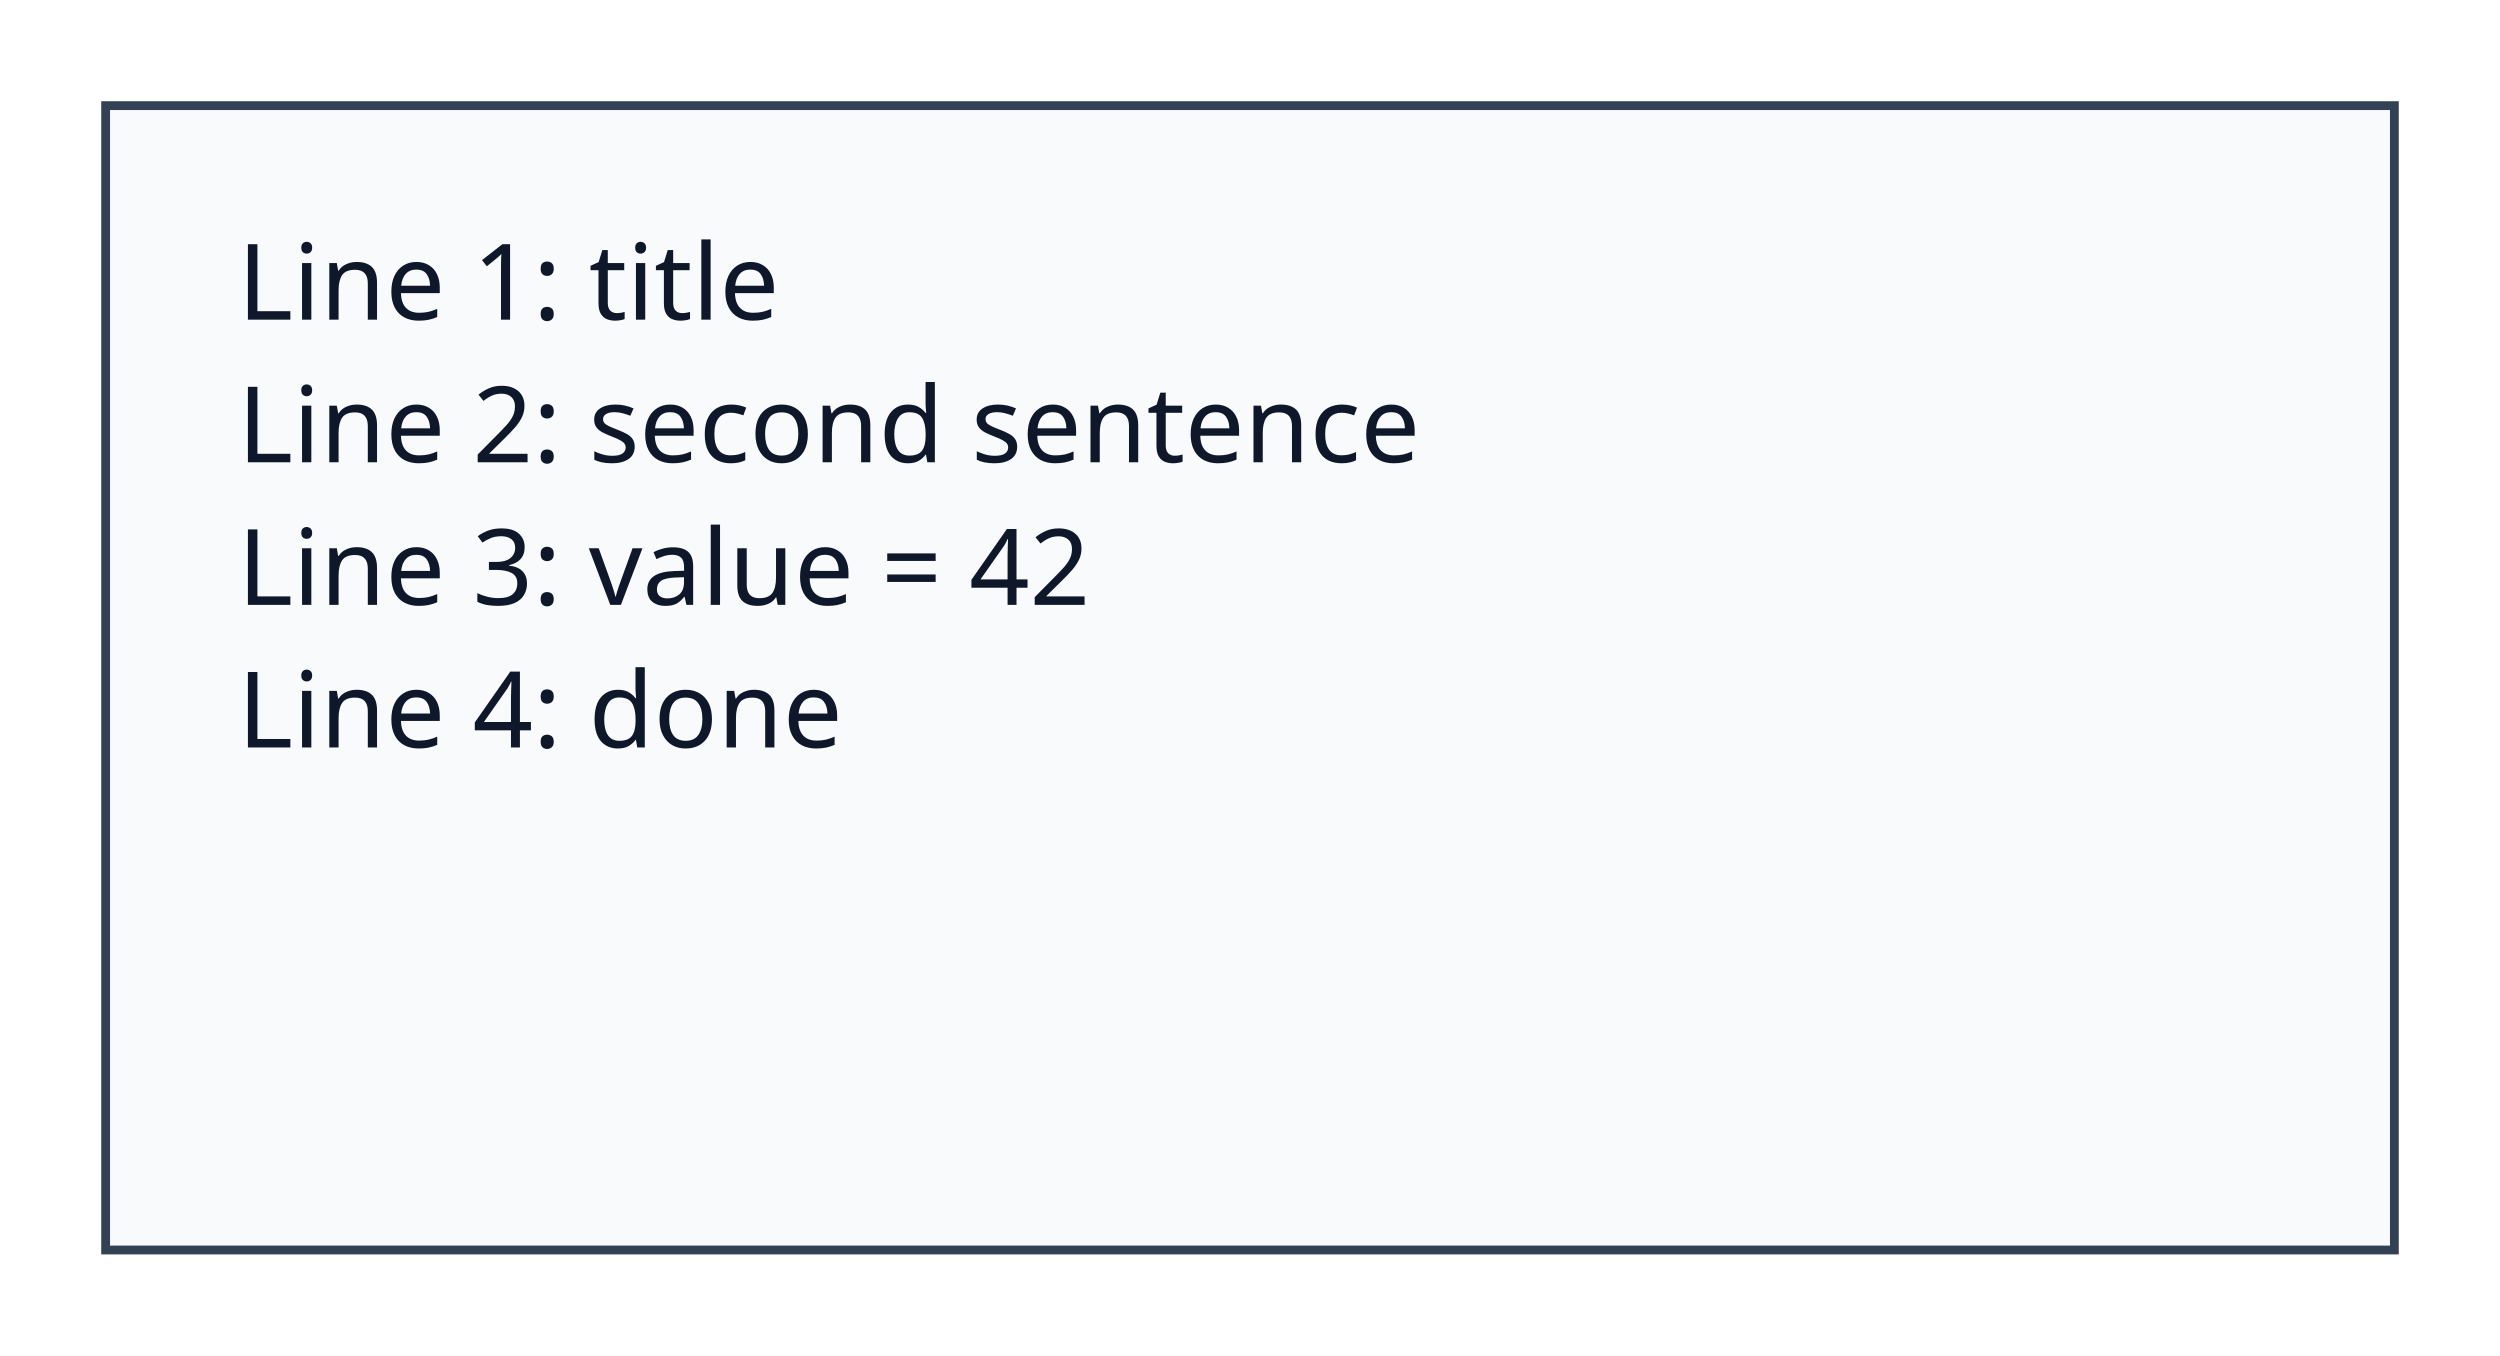
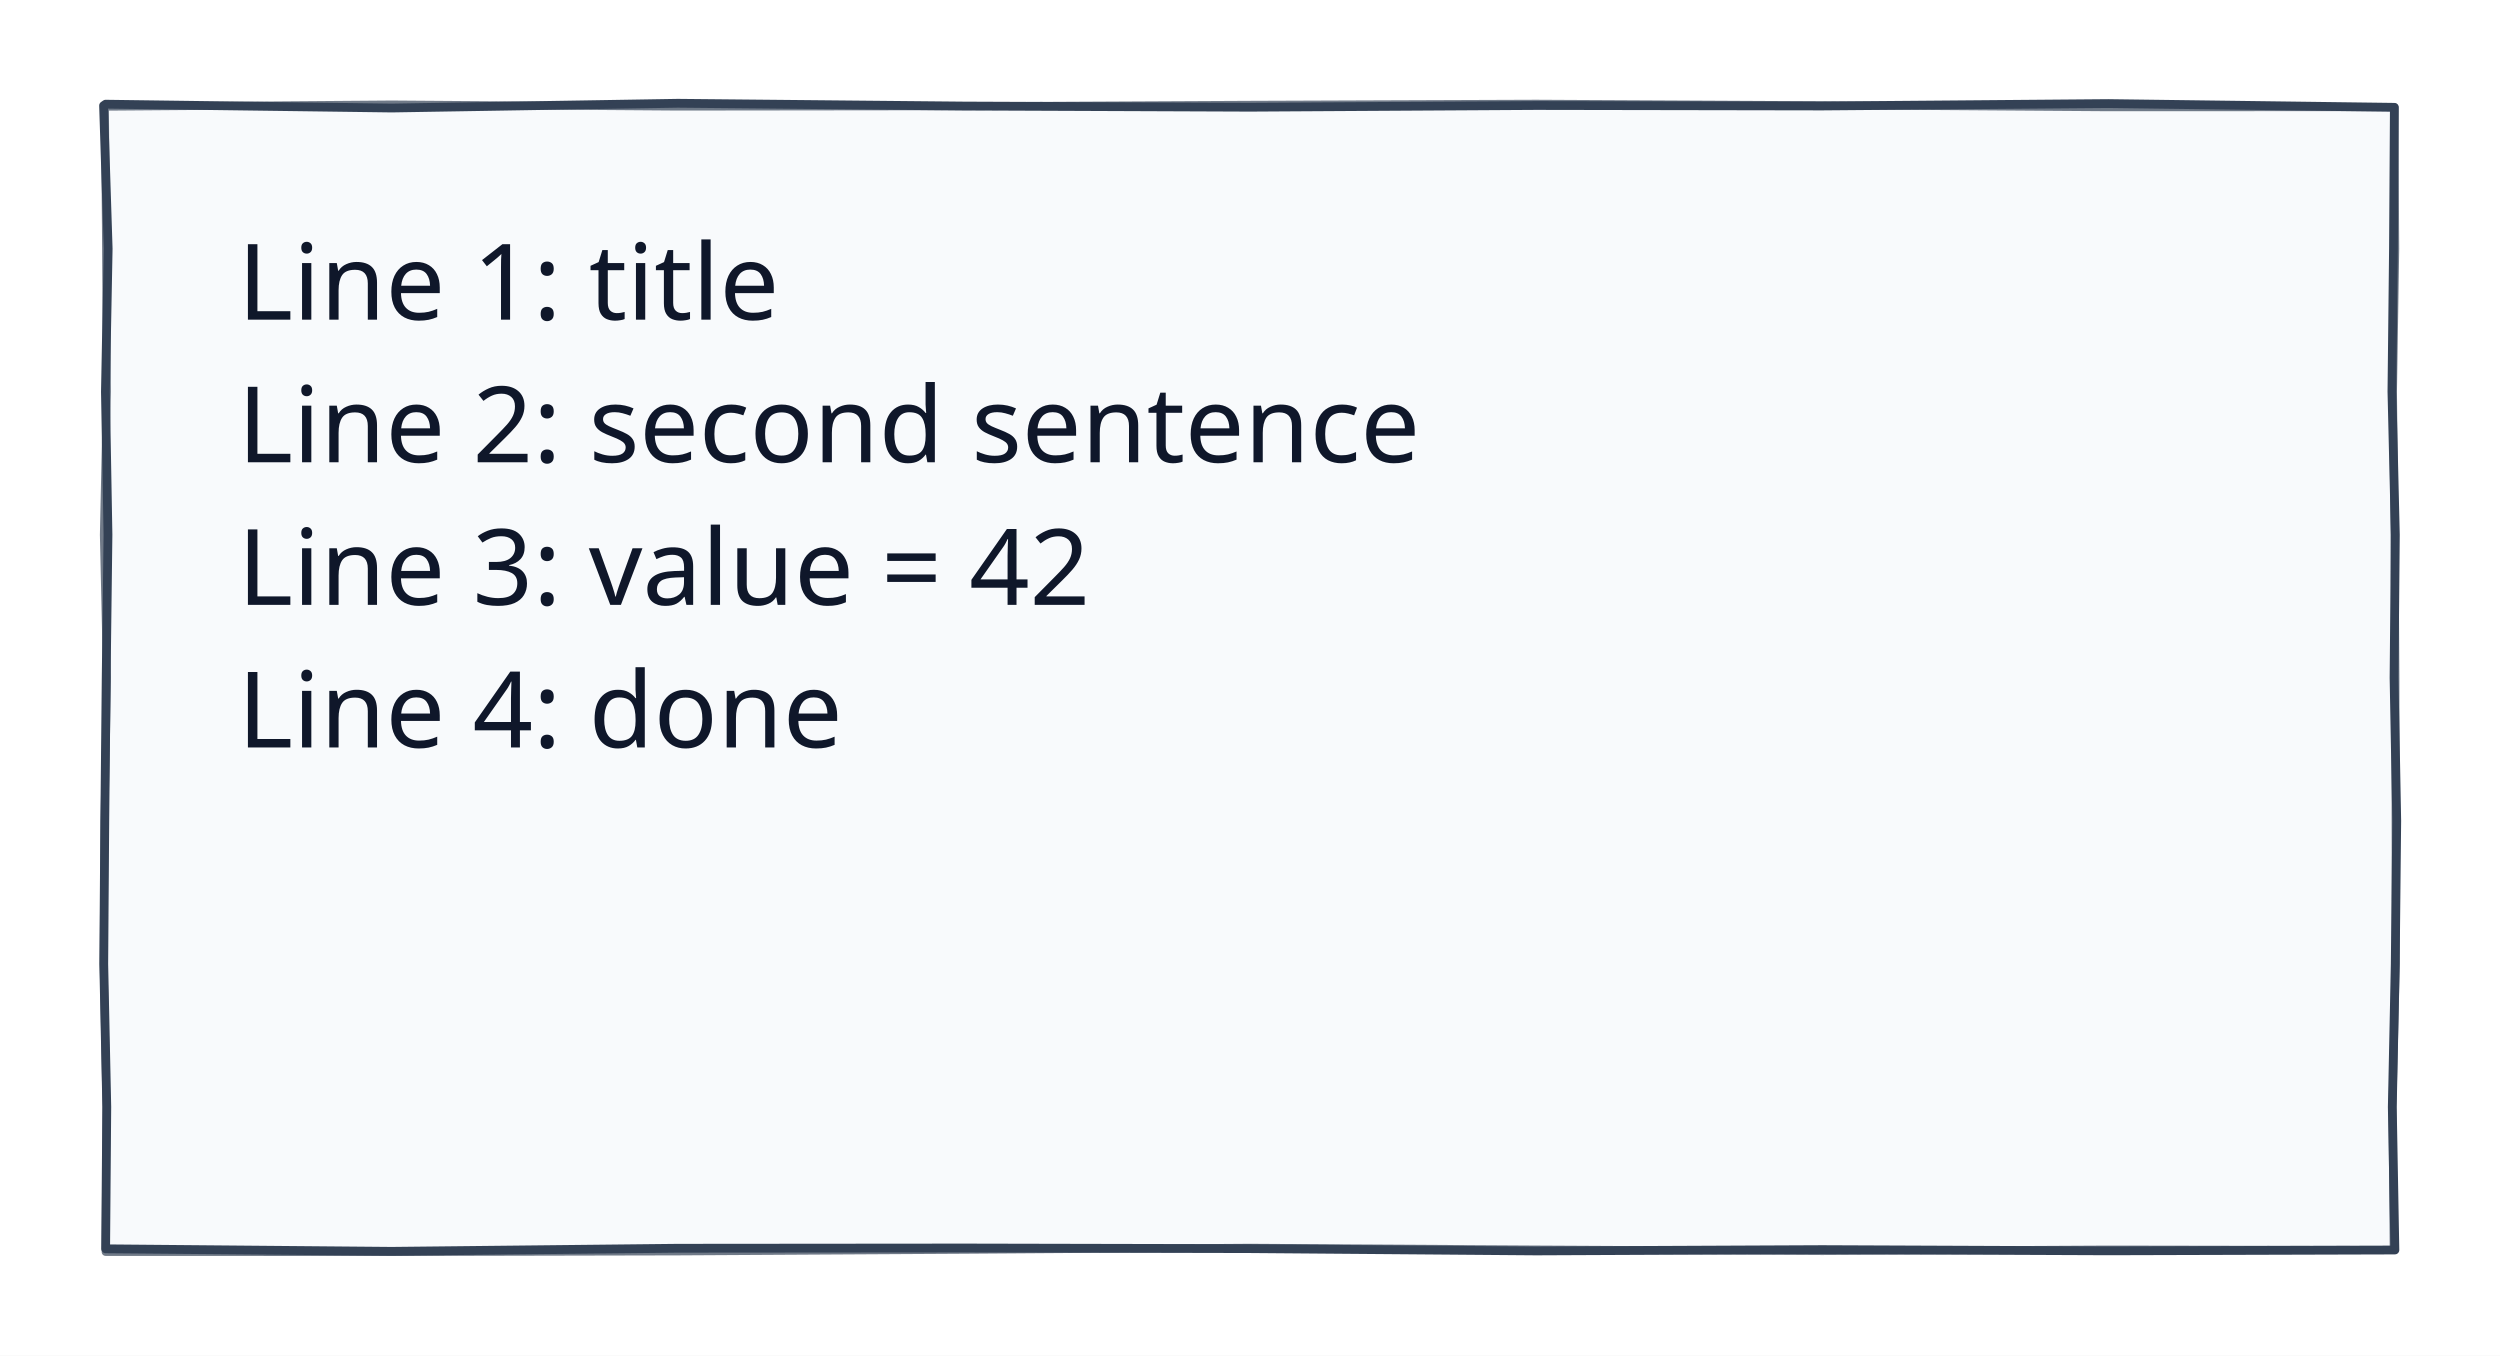
<svg xmlns="http://www.w3.org/2000/svg" version="1.1" width="568" height="308" viewBox="0 0 568 308">
  <rect x="0" y="0" width="568" height="308" fill="#ffffff" />
-   <rect x="24" y="24" width="520" height="260" stroke="#334155" fill="#f8fafc" stroke-width="2" opacity="1" />
-   <text x="54" y="54" font-family="Noto Sans JP, sans-serif" font-size="24" dominant-baseline="hanging" fill="#0f172a" opacity="1">
+   <g>
+     <path d="M 24 24 L 544 24 L 544 284 L 24 284 Z" fill="#f8fafc" opacity="1" stroke="none" />
+     <path d="M 24 23.671 L 89 24.543 L 154 23.465 L 219 24.095 L 284 24.357 L 349 23.965 L 414 24.079 L 479 23.53 L 544 24.386 L 543.8 56.5 L 543.448 89 L 544.223 121.5 L 543.928 154 L 544.538 186.5 L 544.201 219 L 543.53 251.5 L 544.117 284 L 479 284.188 L 414 283.913 L 349 284.21 L 284 283.687 L 219 283.547 L 154 283.604 L 89 284.305 L 24 283.729 L 24.262 251.5 L 23.571 219 L 23.806 186.5 L 24.127 154 L 24.531 121.5 L 23.954 89 L 24.574 56.5 L 23.532 24 Z" fill="none" stroke="#334155" stroke-width="2" opacity="1" stroke-linejoin="round" />
+     <path d="M 24 24.242 L 89 23.738 L 154 24.219 L 219 24.139 L 284 23.81 L 349 23.563 L 414 23.908 L 479 24.371 L 544 24.344 L 544.2 56.5 L 543.688 89 L 544.037 121.5 L 544.243 154 L 544.274 186.5 L 544.338 219 L 543.566 251.5 L 543.844 284 L 479 283.893 L 414 284.246 L 349 283.887 L 284 283.487 L 219 283.949 L 154 284.323 L 89 284.467 L 24 284.442 L 24.185 251.5 L 23.549 219 L 23.746 186.5 L 24.318 154 L 23.595 121.5 L 24.297 89 L 24.099 56.5 L 23.837 24 Z" fill="none" stroke="#334155" stroke-width="1.8" opacity="0.7" stroke-linejoin="round" />
+   </g>
+   <text x="54" y="54" font-family="Noto Sans JP, sans-serif" font-size="24" dominant-baseline="text-before-edge" fill="#0f172a" opacity="1">
    <tspan x="54" dy="0">Line 1: title</tspan>
    <tspan x="54" dy="32.4">Line 2: second sentence</tspan>
    <tspan x="54" dy="32.4">Line 3: value = 42</tspan>
    <tspan x="54" dy="32.4">Line 4: done</tspan>
  </text>
</svg>
